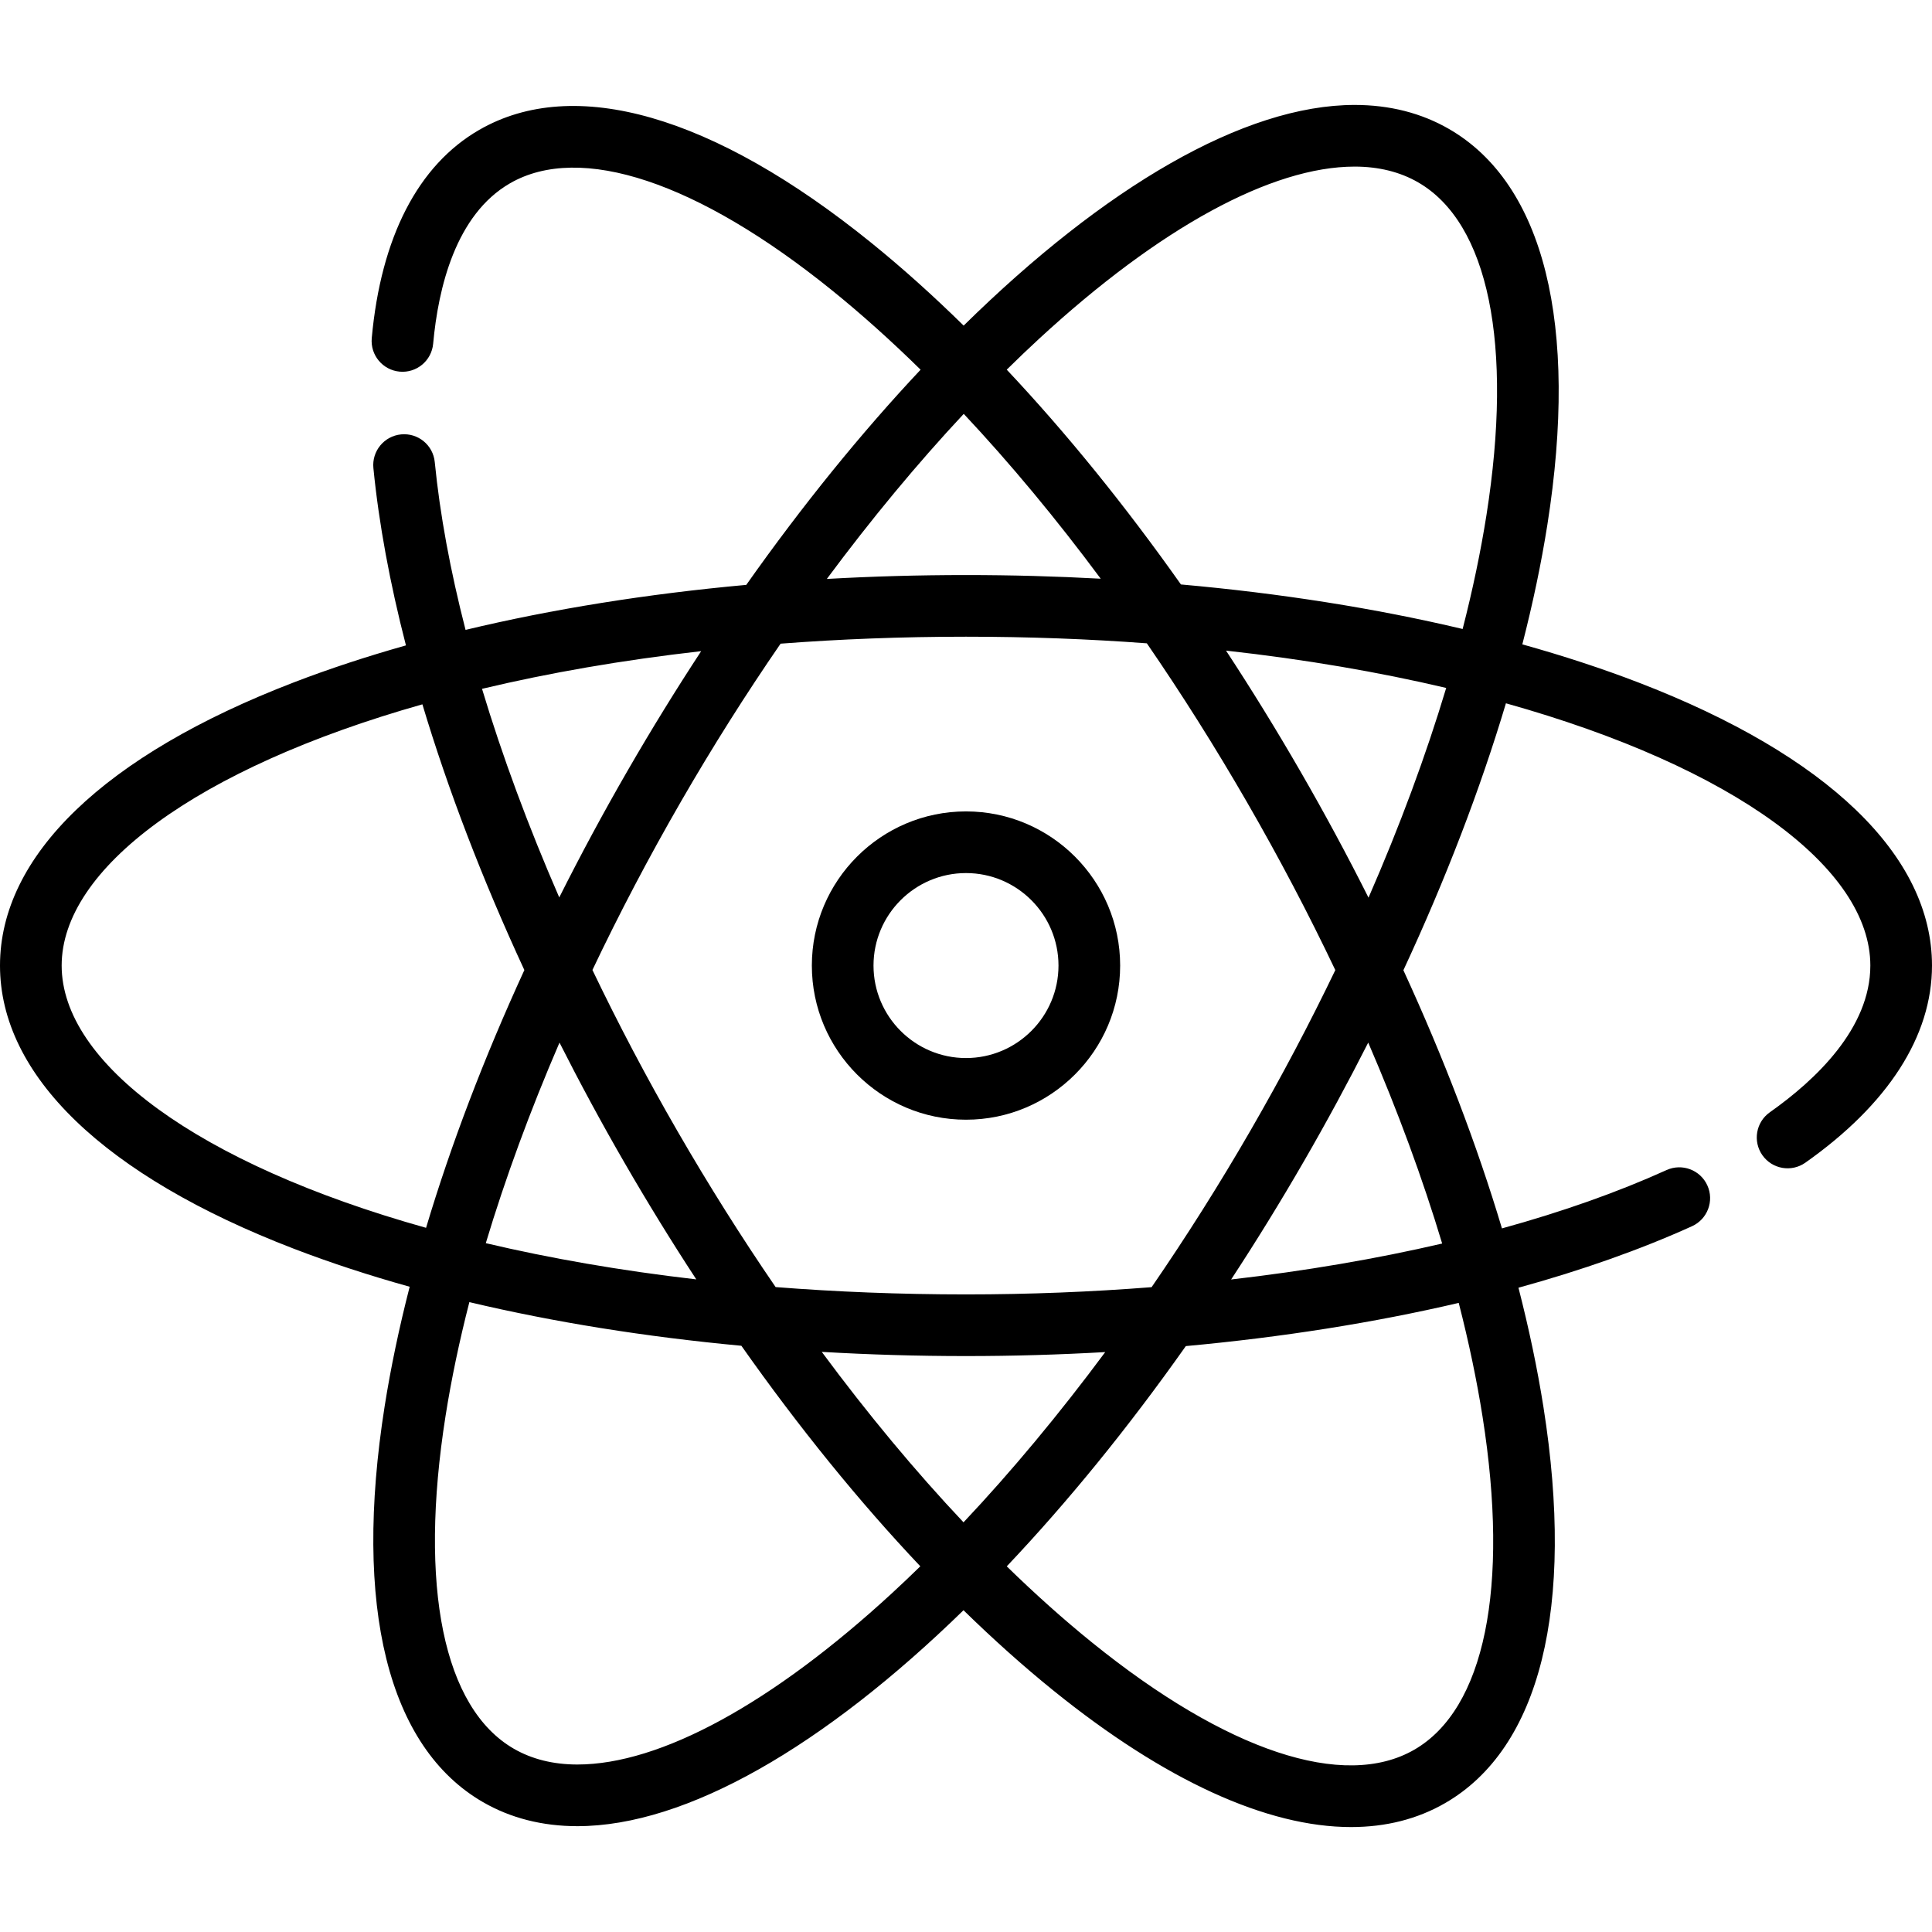
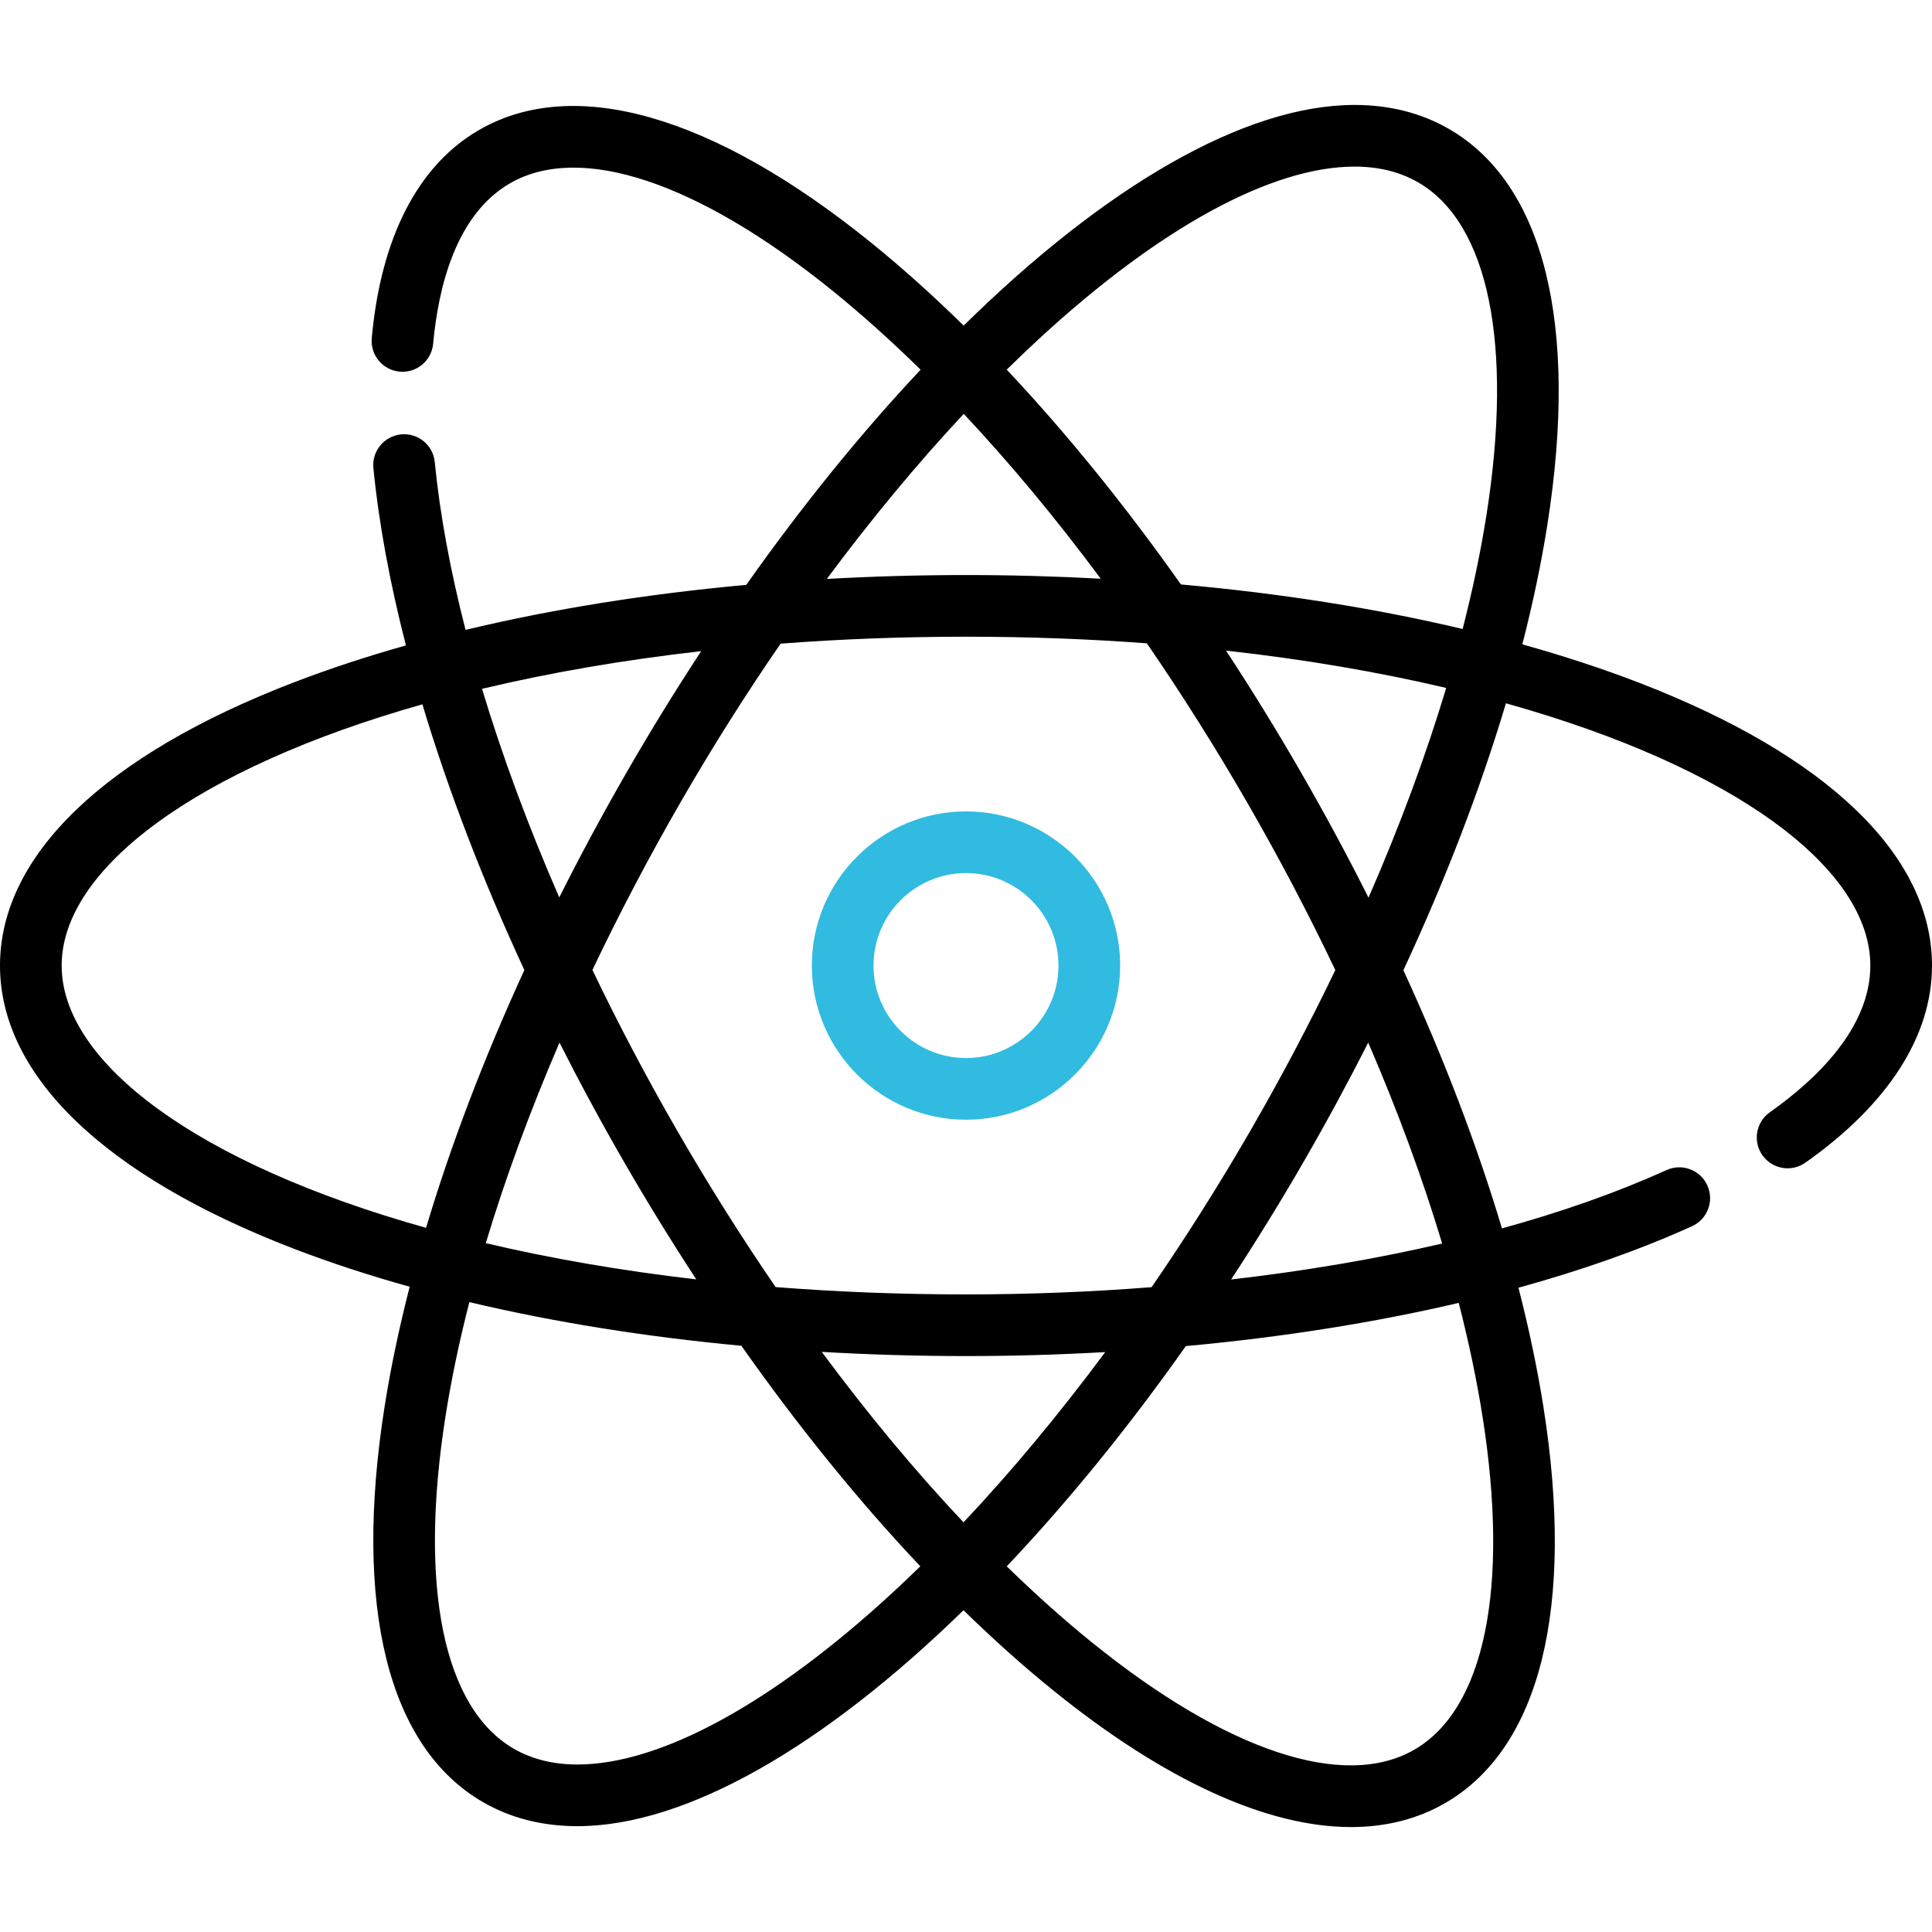
<svg xmlns="http://www.w3.org/2000/svg" version="1.1" viewBox="0 0 470 470" enable-background="new 0 0 470 470">
  <g>
    <path d="m398.559,166.02c-8.85-3.404-18.292-6.493-28.22-9.265 2.563-9.984 4.609-19.706 6.087-29.073 7.689-48.757-0.808-82.959-23.925-96.306-6.72-3.88-14.443-5.848-22.954-5.848-26.882,0-60.85,19.965-95.118,53.681-7.486-7.352-15.006-14.105-22.502-20.167-38.379-31.038-72.25-40.781-95.365-27.434-14.856,8.577-23.891,26.093-26.126,50.652-0.376,4.125 2.664,7.773 6.789,8.148 4.138,0.382 7.772-2.664 8.148-6.789 1.238-13.594 5.484-31.398 18.688-39.021 17.11-9.881 45.699-0.365 78.434,26.106 7.143,5.776 14.314,12.217 21.461,19.233-14.373,15.293-28.676,32.894-42.41,52.347-24.16,2.199-47.172,5.888-68.291,10.948-3.698-14.376-6.238-28.093-7.491-40.827-0.405-4.122-4.059-7.134-8.198-6.729-4.122,0.405-7.135,4.076-6.729,8.198 1.326,13.474 4.008,27.966 7.917,43.133-9.596,2.706-18.73,5.712-27.311,9.012-46.072,17.72-71.443,42.18-71.443,68.873s25.371,51.153 71.441,68.872c8.85,3.404 18.292,6.493 28.22,9.265-2.563,9.984-4.609,19.706-6.087,29.073-7.689,48.757 0.808,82.959 23.925,96.306 6.72,3.88 14.443,5.848 22.954,5.848 26.573,0 60.071-19.516 93.938-52.531 7.255,7.086 14.54,13.609 21.803,19.482 27.161,21.966 52.059,33.266 72.489,33.265 8.438-0.001 16.119-1.93 22.876-5.831 23.117-13.347 31.614-47.549 23.925-96.306-1.477-9.366-3.523-19.087-6.086-29.07 15.439-4.252 29.64-9.26 42.218-14.96 3.773-1.71 5.445-6.154 3.735-9.927-1.71-3.773-6.155-5.446-9.927-3.735-11.912,5.398-25.377,10.15-40.042,14.192-6.063-20.261-14.137-41.412-23.976-62.808 10.281-22.122 18.685-44.004 24.943-64.936 55.665,15.586 88.651,40.202 88.651,63.801 0,15.247-13.296,27.827-24.45,35.694-3.385,2.388-4.193,7.067-1.806,10.452 2.388,3.386 7.067,4.193 10.452,1.806 20.153-14.215 30.804-30.797 30.804-47.952 0-26.693-25.371-51.153-71.441-68.872zm-69.013-125.491c5.844,7.10543e-15 11.044,1.291 15.454,3.838 17.112,9.88 23.166,39.396 16.607,80.979-1.405,8.907-3.35,18.159-5.789,27.669-21.207-5.028-44.299-8.68-68.532-10.835-13.596-19.242-27.866-36.839-42.375-52.253 2.655-2.618 5.312-5.158 7.964-7.602 29.252-26.953 56.48-41.796 76.671-41.796zm-95.096,60.152c11.317,12.062 22.5,25.517 33.323,40.102-10.769-0.587-21.712-0.891-32.773-0.891-11.431,0-22.738,0.321-33.855,0.947 10.808-14.56 22.006-28.07 33.305-40.158zm-.053,269.657c-11.718-12.42-23.296-26.341-34.486-41.466 11.514,0.674 23.234,1.02 35.089,1.02 11.419,0 22.732-0.333 33.871-0.969-11.18,15.064-22.777,29.01-34.474,41.415zm.603-55.446c-16.115,0-31.578-0.624-46.314-1.784-8.277-12.076-16.284-24.78-23.907-37.984-7.503-12.995-14.405-26.107-20.657-39.155 6.49-13.661 13.707-27.412 21.596-41.077 7.64-13.232 15.75-26.063 24.177-38.307 14.374-1.099 29.429-1.693 45.105-1.693 15.273,0 29.956,0.564 43.994,1.609 8.434,12.267 16.59,25.185 24.349,38.623 7.85,13.597 15.034,27.279 21.5,40.873-6.219,12.942-13.091,25.957-20.56,38.894-7.625,13.207-15.72,26.015-24.13,38.239-14.716,1.158-29.83,1.762-45.153,1.762zm-65.615-3.655c-18.453-2.132-35.582-5.129-51.205-8.81 4.744-15.789 10.758-32.16 17.929-48.79 4.898,9.688 10.128,19.373 15.679,28.987 5.668,9.818 11.549,19.371 17.597,28.613zm1.19-152.829c-6.111,9.318-12.078,18.991-17.847,28.984-5.933,10.276-11.499,20.61-16.677,30.928-7.543-17.318-13.858-34.376-18.788-50.749 16.203-3.859 34.042-6.983 53.312-9.163zm-155.575,76.484c0-23.472 32.634-47.951 87.757-63.55 6.235,20.802 14.601,42.62 24.805,64.647-9.813,21.362-17.865,42.477-23.913,62.705-55.663-15.587-88.649-40.203-88.649-63.802zm125.454,194.363c-5.844,0-11.044-1.291-15.454-3.838-17.112-9.88-23.166-39.396-16.607-80.979 1.405-8.907 3.35-18.159 5.789-27.669 20.518,4.865 42.8,8.441 66.173,10.619 13.951,19.807 28.618,37.883 43.53,53.648-2.254,2.201-4.509,4.348-6.76,6.423-29.252,26.954-56.48,41.796-76.671,41.796zm220.214-84.584c6.559,41.583 0.505,71.099-16.607,80.979-17.113,9.879-45.699,0.364-78.434-26.106-6.893-5.574-13.814-11.767-20.712-18.499 14.761-15.578 29.462-33.603 43.563-53.579 23.432-2.151 45.822-5.697 66.389-10.509 2.445,9.526 4.394,18.793 5.801,27.714zm-9.83-42.153c-16.064,3.733-33.311,6.67-51.339,8.745 6.085-9.283 12.027-18.918 17.773-28.871 5.517-9.556 10.713-19.161 15.579-28.757 7.195,16.66 13.228,33.063 17.987,48.883zm-17.918-84.145c-5.152-10.259-10.688-20.532-16.587-30.749-5.818-10.078-11.859-19.878-18.077-29.348 19.355,2.146 37.276,5.243 53.564,9.081-4.955,16.493-11.302,33.623-18.9,51.016z" />
-     <path d="m235,197.392c-20.678,0-37.5,16.822-37.5,37.5s16.822,37.5 37.5,37.5 37.5-16.822 37.5-37.5-16.822-37.5-37.5-37.5zm0,60c-12.406,0-22.5-10.094-22.5-22.5s10.094-22.5 22.5-22.5 22.5,10.094 22.5,22.5-10.094,22.5-22.5,22.5z" />
+     <path style="fill:#31BBE0" d="m235,197.392c-20.678,0-37.5,16.822-37.5,37.5s16.822,37.5 37.5,37.5 37.5-16.822 37.5-37.5-16.822-37.5-37.5-37.5zm0,60c-12.406,0-22.5-10.094-22.5-22.5s10.094-22.5 22.5-22.5 22.5,10.094 22.5,22.5-10.094,22.5-22.5,22.5z" />
  </g>
</svg>
